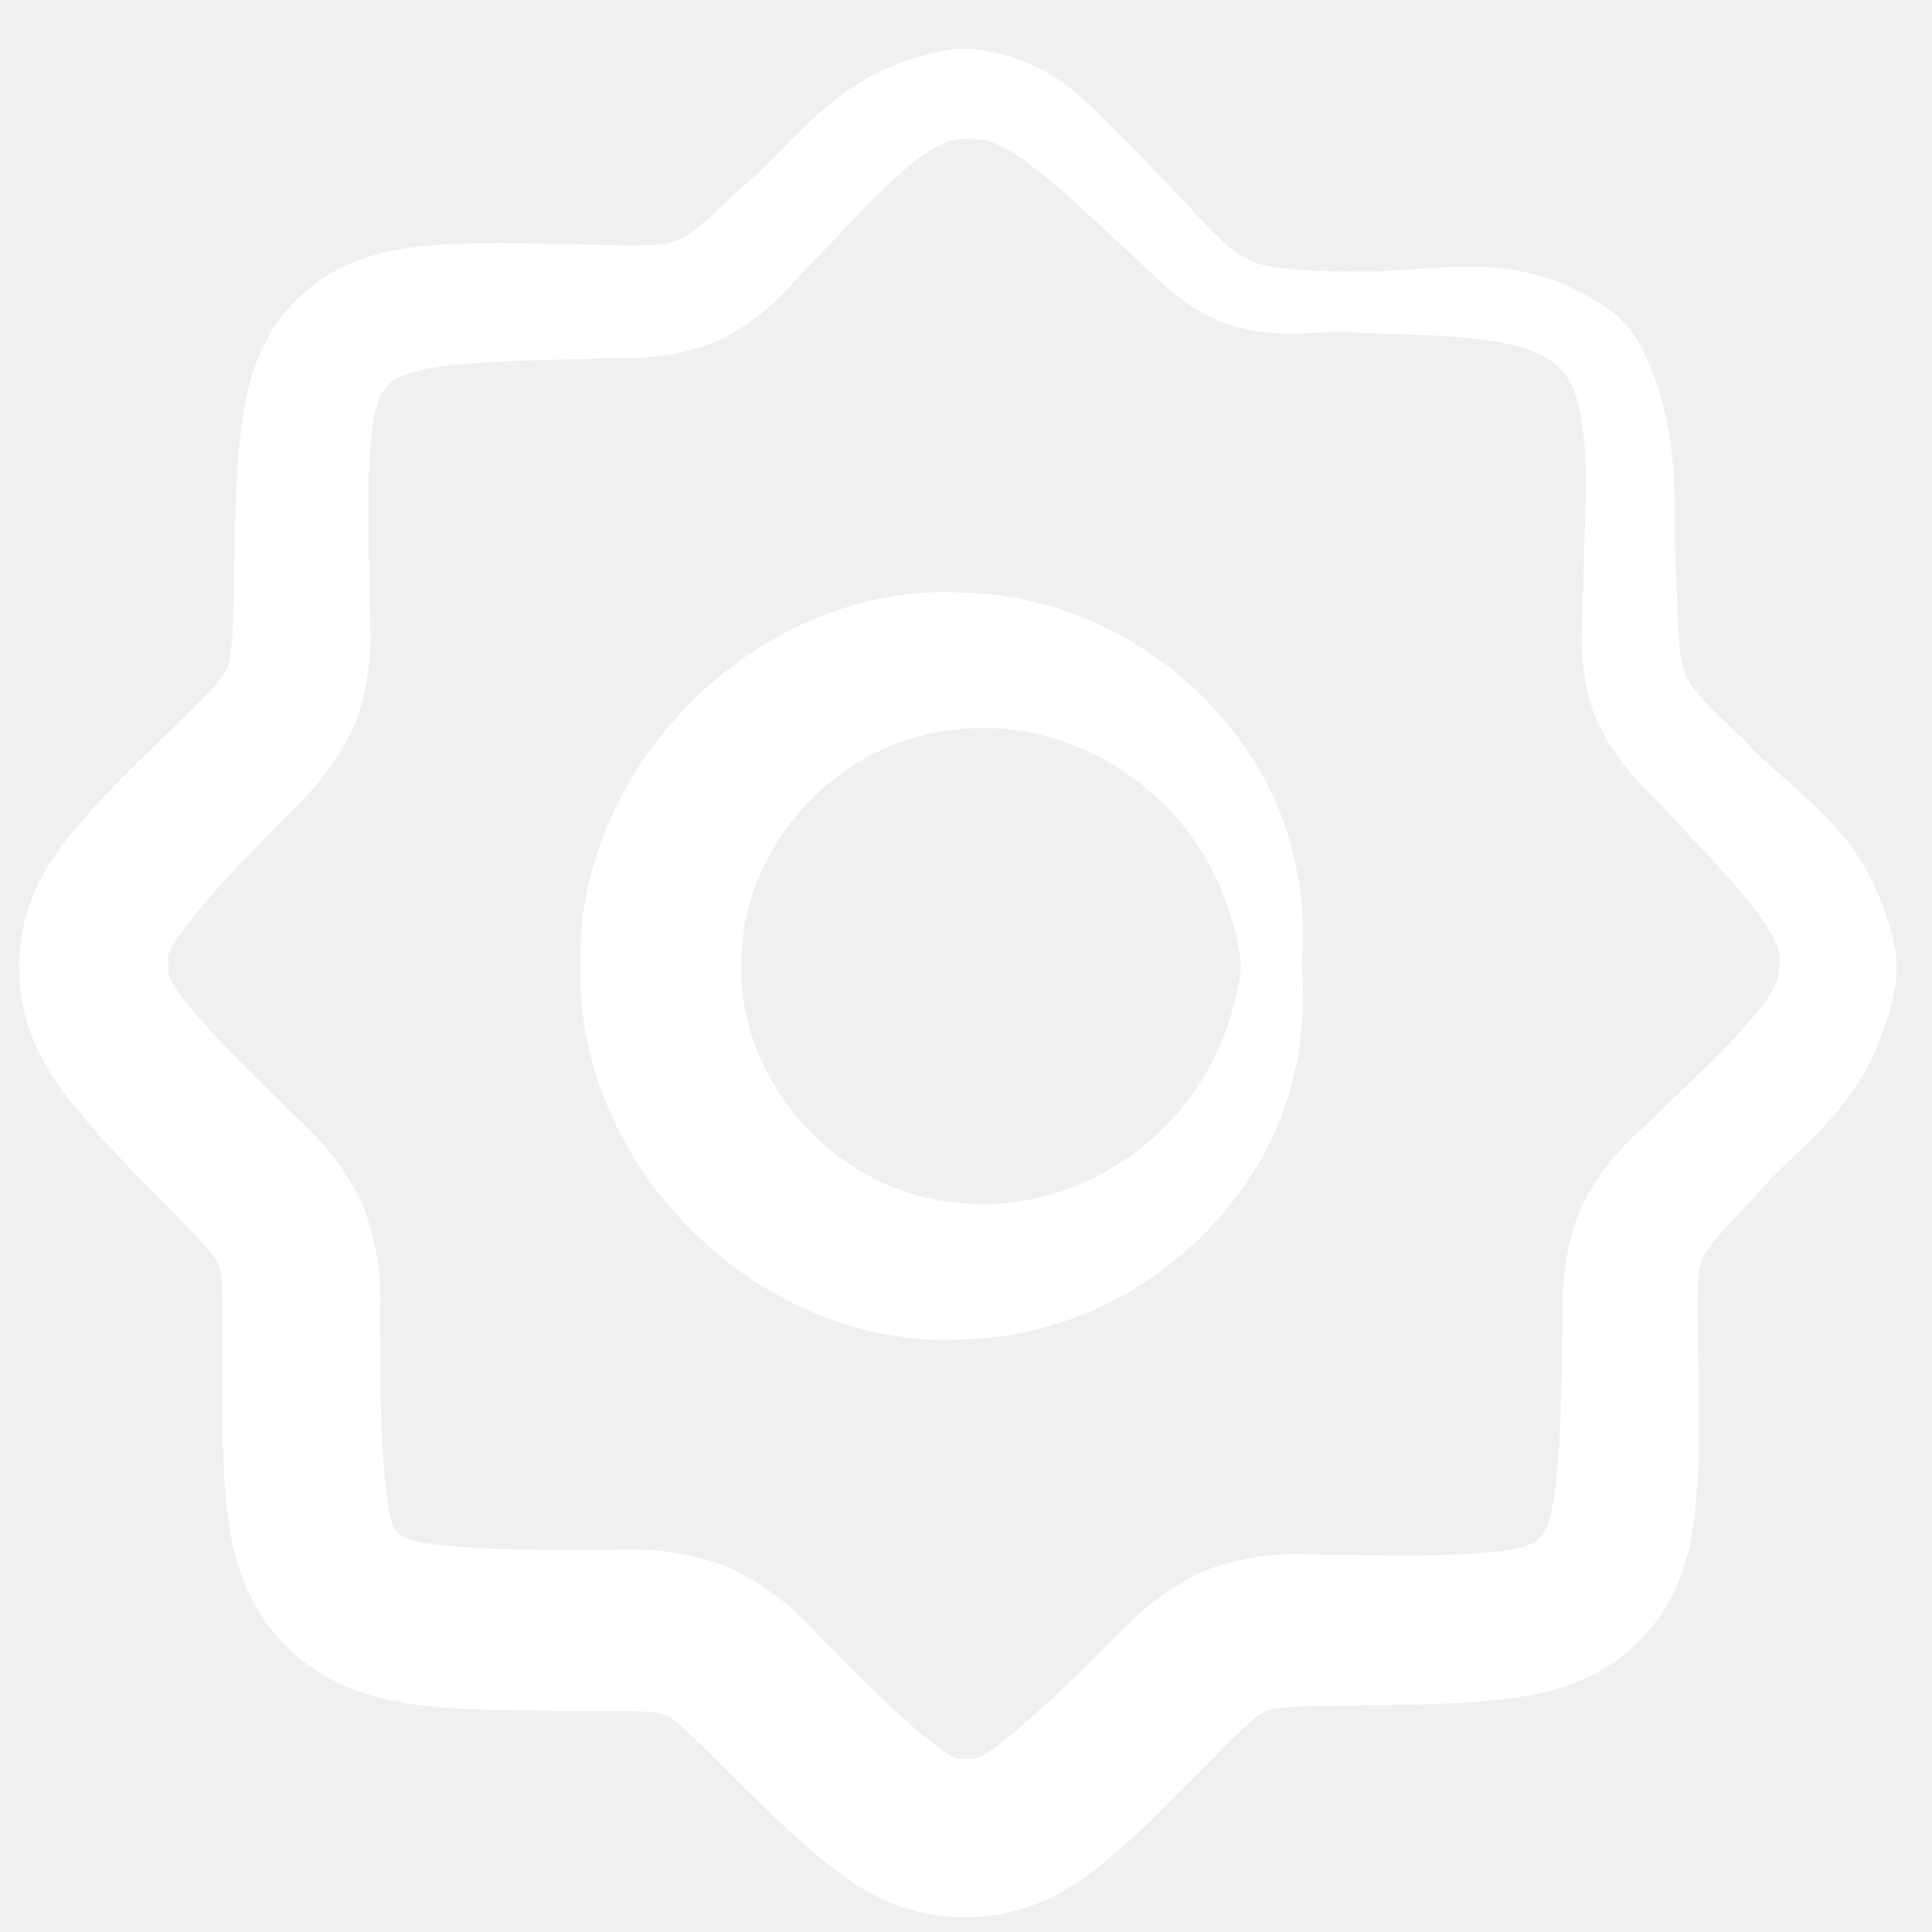
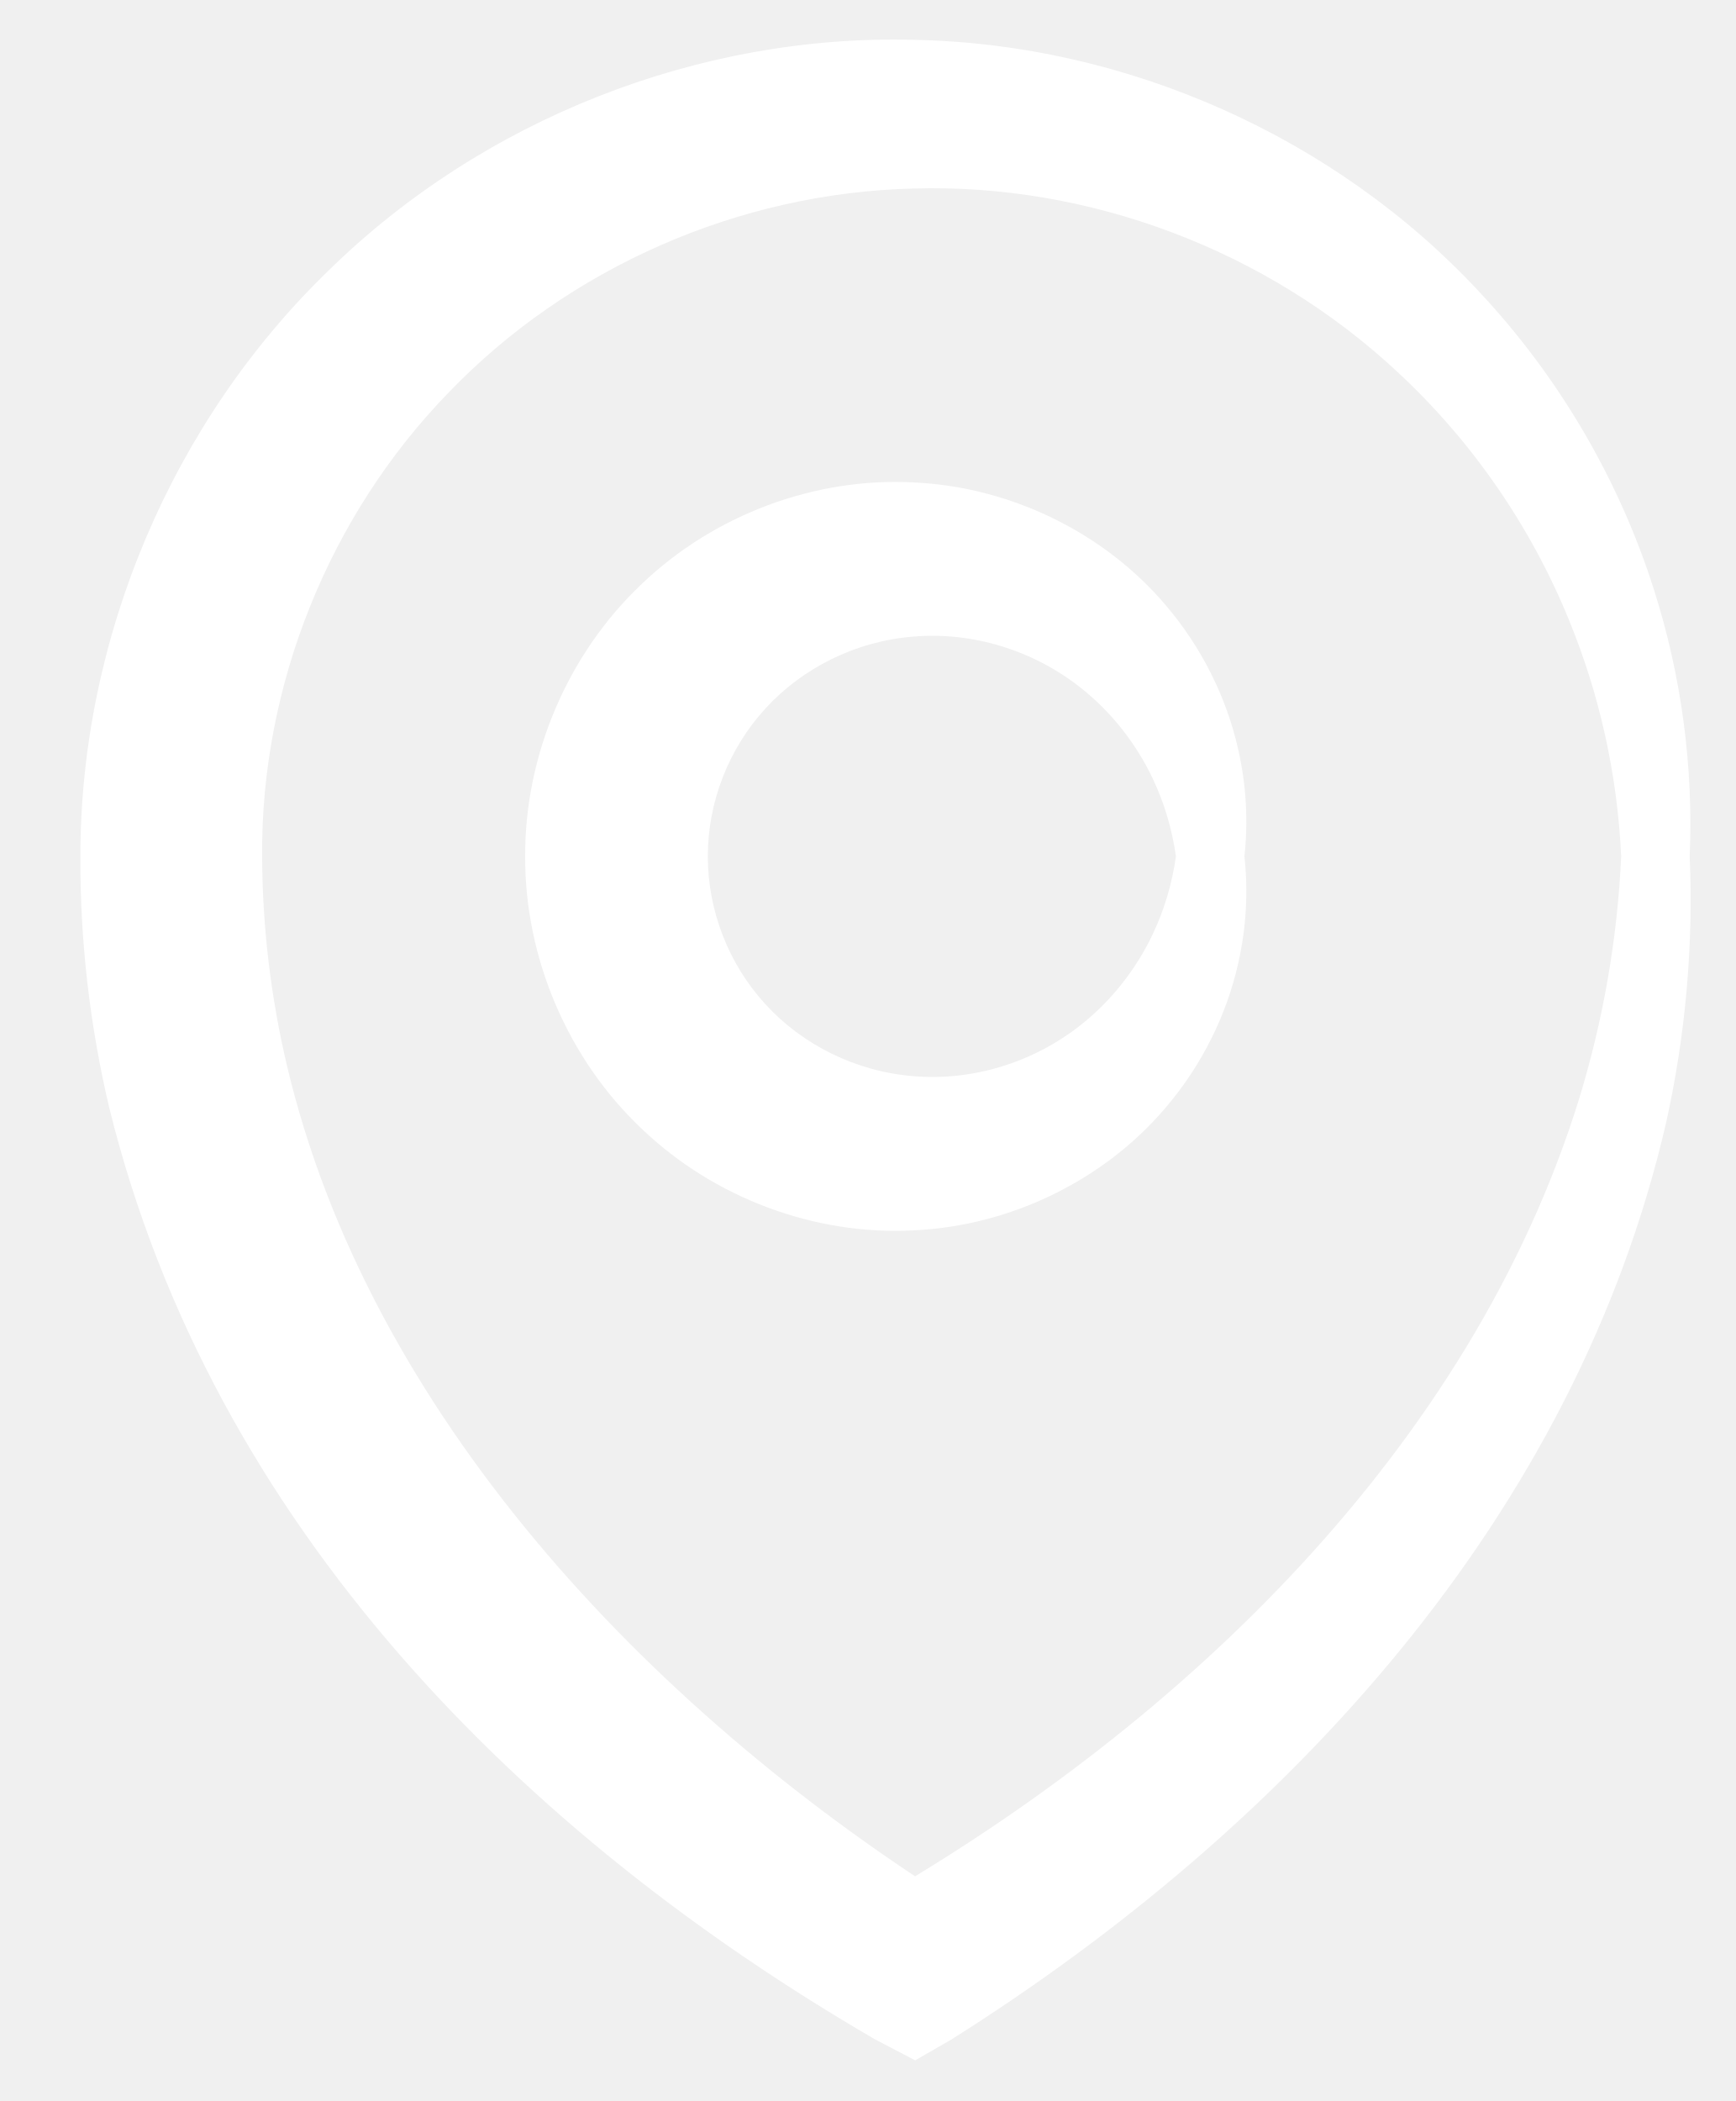
- <svg xmlns="http://www.w3.org/2000/svg" width="24" height="24" viewBox="0 0 24 24" fill="none">
-   <path d="M16.665 4.124C16.665 3.874 16.665 3.624 16.665 3.374C16.25 3.356 15.804 3.359 15.559 3.248C15.528 3.235 15.499 3.221 15.469 3.206C15.233 3.087 14.948 2.755 14.661 2.453C14.466 2.246 14.274 2.04 14.072 1.832C13.603 1.392 13.158 0.758 12.168 0.619C12.055 0.608 11.94 0.605 11.826 0.611C10.397 0.844 9.931 1.747 9.21 2.329C8.91 2.613 8.587 2.927 8.421 2.979C8.396 2.989 8.372 2.998 8.346 3.006C8.188 3.065 7.745 3.05 7.33 3.04C7.291 3.039 7.251 3.038 7.212 3.037C6.698 3.026 6.186 3.007 5.626 3.031C5.095 3.066 4.337 3.097 3.701 3.704C3.077 4.323 3.02 5.091 2.963 5.625C2.918 6.187 2.916 6.7 2.905 7.215C2.904 7.254 2.904 7.293 2.903 7.333C2.897 7.745 2.884 8.198 2.827 8.284C2.819 8.304 2.81 8.323 2.8 8.343C2.768 8.436 2.45 8.753 2.152 9.039C1.819 9.364 1.481 9.684 1.133 10.066C0.81 10.44 0.327 10.947 0.246 11.801C0.235 11.934 0.234 12.066 0.243 12.199C0.313 13.055 0.789 13.576 1.105 13.959C1.447 14.35 1.777 14.678 2.102 15.011C2.393 15.303 2.703 15.635 2.708 15.7C2.716 15.717 2.723 15.735 2.729 15.753C2.765 15.803 2.773 16.256 2.767 16.667C2.767 16.707 2.767 16.746 2.767 16.785C2.765 17.3 2.755 17.813 2.788 18.387C2.835 18.928 2.87 19.747 3.551 20.447C4.247 21.13 5.069 21.169 5.609 21.219C6.184 21.256 6.697 21.249 7.212 21.251C7.251 21.251 7.291 21.251 7.33 21.251C7.33 21.251 7.33 21.251 7.33 21.251C7.742 21.247 8.195 21.26 8.235 21.296C8.252 21.302 8.268 21.309 8.286 21.317C8.339 21.318 8.67 21.629 8.959 21.922C9.291 22.25 9.616 22.582 10.007 22.928C10.39 23.247 10.915 23.735 11.794 23.811C11.929 23.82 12.066 23.82 12.201 23.809C13.079 23.728 13.598 23.237 13.976 22.915C14.363 22.566 14.684 22.23 15.012 21.899C15.299 21.603 15.622 21.288 15.69 21.273C15.708 21.265 15.725 21.257 15.742 21.251C15.799 21.204 16.253 21.19 16.665 21.188C16.704 21.187 16.743 21.187 16.783 21.186C17.297 21.179 17.811 21.18 18.38 21.138C18.917 21.083 19.714 21.033 20.374 20.376C21.019 19.706 21.05 18.916 21.09 18.38C21.118 17.812 21.102 17.3 21.094 16.785C21.093 16.746 21.093 16.707 21.092 16.667C21.083 16.254 21.078 15.807 21.125 15.701C21.133 15.679 21.14 15.658 21.15 15.636C21.177 15.519 21.489 15.191 21.775 14.894C22.36 14.168 23.279 13.752 23.555 12.184C23.563 12.062 23.561 11.938 23.549 11.816C23.231 10.268 22.296 9.902 21.678 9.203C21.378 8.916 21.052 8.618 20.971 8.445C20.958 8.42 20.947 8.395 20.936 8.371C20.848 8.196 20.843 7.746 20.83 7.333C20.829 7.293 20.828 7.254 20.827 7.215C20.753 6.29 20.943 5.379 20.356 4.247C20.279 4.126 20.186 4.013 20.083 3.915C18.87 2.994 17.797 3.417 16.783 3.37C16.743 3.371 16.704 3.373 16.665 3.374C16.665 3.624 16.665 3.874 16.665 4.124C16.704 4.126 16.743 4.127 16.783 4.128C17.761 4.183 18.99 4.122 19.399 4.599C19.444 4.648 19.48 4.7 19.511 4.758C19.782 5.293 19.683 6.322 19.67 7.215C19.669 7.254 19.667 7.293 19.666 7.333C19.67 7.757 19.582 8.172 19.777 8.8C19.796 8.855 19.818 8.91 19.841 8.963C20.127 9.558 20.471 9.812 20.751 10.13C21.357 10.773 22.147 11.569 22.102 11.925C22.104 11.975 22.102 12.025 22.096 12.075C22.099 12.411 21.294 13.157 20.654 13.773C20.36 14.081 20.002 14.305 19.663 14.954C19.636 15.011 19.61 15.07 19.587 15.131C19.352 15.826 19.43 16.243 19.404 16.667C19.404 16.707 19.403 16.746 19.402 16.785C19.393 17.754 19.352 19.02 19.108 19.11C19.002 19.327 17.755 19.335 16.783 19.315C16.743 19.315 16.704 19.314 16.665 19.314C16.239 19.329 15.828 19.231 15.082 19.468C15.019 19.491 14.957 19.516 14.897 19.543C14.196 19.897 13.967 20.252 13.65 20.536C13.032 21.159 12.189 21.933 12.053 21.848C12.016 21.85 11.979 21.85 11.942 21.846C11.81 21.921 10.979 21.144 10.368 20.513C10.053 20.225 9.831 19.866 9.119 19.501C9.057 19.472 8.994 19.446 8.928 19.422C8.167 19.176 7.756 19.271 7.33 19.251C7.33 19.251 7.33 19.251 7.33 19.251C7.291 19.251 7.251 19.251 7.212 19.251C6.244 19.265 4.978 19.215 4.958 19.04C4.776 19.023 4.718 17.752 4.727 16.785C4.726 16.746 4.726 16.707 4.726 16.667C4.703 16.242 4.794 15.829 4.548 15.078C4.524 15.014 4.498 14.952 4.47 14.892C4.107 14.189 3.748 13.969 3.458 13.656C2.823 13.046 2.039 12.236 2.095 12.06C2.091 12.02 2.09 11.98 2.092 11.94C2.014 11.754 2.79 10.919 3.408 10.294C3.69 9.976 4.042 9.74 4.377 9.066C4.404 9.007 4.428 8.947 4.45 8.886C4.675 8.17 4.579 7.758 4.59 7.333C4.59 7.293 4.589 7.254 4.588 7.215C4.57 6.239 4.537 5.009 4.807 4.809C4.985 4.499 6.241 4.485 7.212 4.461C7.251 4.46 7.291 4.459 7.33 4.458C7.753 4.432 8.174 4.499 8.818 4.276C8.874 4.254 8.929 4.23 8.983 4.204C9.584 3.888 9.813 3.532 10.117 3.236C10.739 2.595 11.435 1.772 11.91 1.732C11.968 1.725 12.027 1.722 12.085 1.724C12.423 1.706 12.926 2.123 13.386 2.541C13.591 2.727 13.794 2.918 14.001 3.112C14.319 3.391 14.585 3.729 15.116 3.977C15.166 3.998 15.216 4.017 15.267 4.034C15.824 4.205 16.242 4.126 16.665 4.124ZM16.665 3.374V4.124V3.374Z" fill="white" />
-   <path d="M16.169 12C15.919 12 15.669 12 15.419 12C15.378 12.359 15.282 12.703 15.14 13.02C14.575 14.301 13.24 15.05 12.003 14.948C10.435 14.869 9.179 13.476 9.211 12C9.179 10.524 10.435 9.131 12.003 9.052C13.24 8.95 14.575 9.699 15.14 10.98C15.282 11.297 15.378 11.641 15.419 12C15.669 12 15.919 12 16.169 12C16.211 11.564 16.183 11.114 16.079 10.675C15.693 8.903 13.967 7.42 12.003 7.365C9.531 7.187 7.144 9.436 7.211 12C7.144 14.563 9.531 16.813 12.003 16.635C13.967 16.58 15.693 15.097 16.079 13.325C16.183 12.886 16.211 12.436 16.169 12ZM15.419 12H16.169H15.419Z" fill="white" />
+ <svg xmlns="http://www.w3.org/2000/svg" width="19" height="23" viewBox="0 0 19 23" fill="none">
+   <path d="M13.625 9.375C13.375 9.375 13.125 9.375 12.875 9.375C12.833 9.676 12.746 9.964 12.621 10.227C12.434 10.621 12.162 10.959 11.84 11.215C11.303 11.643 10.63 11.835 10 11.781C9.369 11.73 8.785 11.437 8.381 10.994C7.975 10.552 7.749 9.964 7.75 9.375C7.749 8.786 7.975 8.198 8.381 7.756C8.785 7.313 9.369 7.019 10 6.969C10.63 6.915 11.303 7.107 11.84 7.535C12.162 7.791 12.434 8.129 12.621 8.523C12.746 8.786 12.833 9.074 12.875 9.375C13.125 9.375 13.375 9.375 13.625 9.375C13.667 8.995 13.646 8.603 13.56 8.218C13.433 7.641 13.157 7.084 12.757 6.618C12.093 5.838 11.074 5.329 10 5.281C8.927 5.224 7.819 5.632 7.022 6.397C6.22 7.156 5.745 8.261 5.75 9.375C5.75 9.375 5.75 9.375 5.75 9.375C5.745 10.489 6.22 11.594 7.022 12.353C7.819 13.118 8.927 13.526 10 13.469C11.074 13.421 12.093 12.912 12.757 12.132C13.157 11.666 13.433 11.109 13.56 10.532C13.646 10.148 13.667 9.755 13.625 9.375ZM12.875 9.375H13.625H12.875V9.375Z" fill="white" />
+   <path d="M18.5 9.375C18.25 9.375 18 9.375 17.75 9.375C17.709 10.28 17.552 11.171 17.29 12.028C16.103 15.856 12.947 18.859 9.582 20.799H10.418C7.069 18.679 4.039 15.457 3.143 11.67C2.965 10.918 2.873 10.149 2.87 9.375C2.855 7.507 3.602 5.641 4.917 4.292C6.223 2.935 8.083 2.11 10 2.064C11.915 2.006 13.864 2.73 15.302 4.073C16.109 4.821 16.757 5.753 17.18 6.791C17.514 7.605 17.709 8.482 17.75 9.375C18 9.375 18.25 9.375 18.5 9.375C18.542 8.396 18.411 7.403 18.109 6.456C17.727 5.251 17.068 4.123 16.189 3.187C14.625 1.507 12.344 0.479 10 0.436C7.657 0.375 5.287 1.302 3.592 2.967C1.885 4.619 0.88 6.984 0.88 9.375C0.876 10.302 0.984 11.23 1.197 12.13C2.329 16.71 5.728 20.088 9.582 22.326L10.02 22.555L10.418 22.326C14.115 19.994 17.255 16.588 18.245 12.277C18.456 11.322 18.542 10.343 18.5 9.375ZM17.75 9.375H18.5H17.75Z" fill="white" />
</svg>
